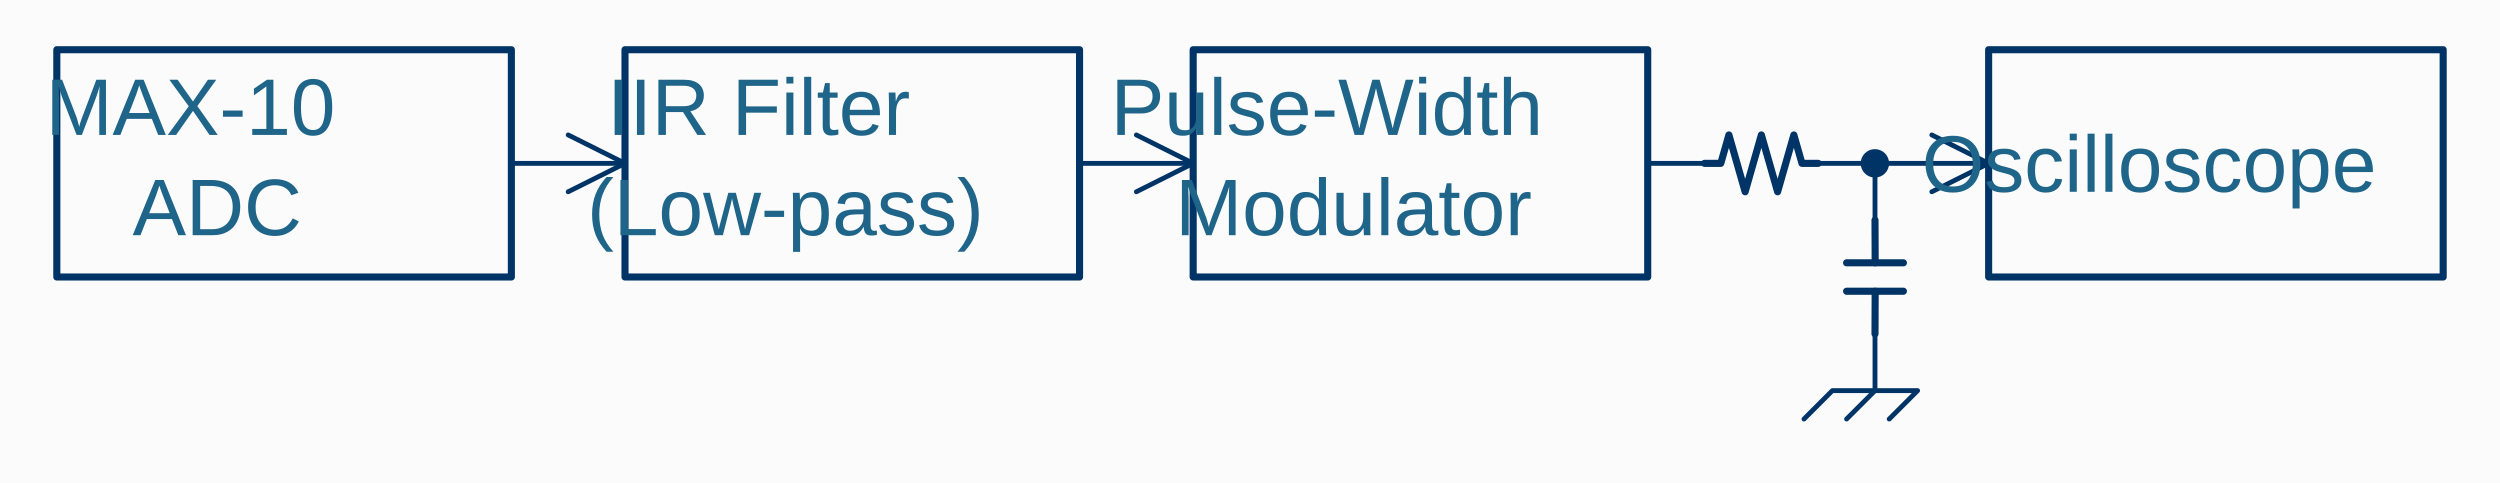
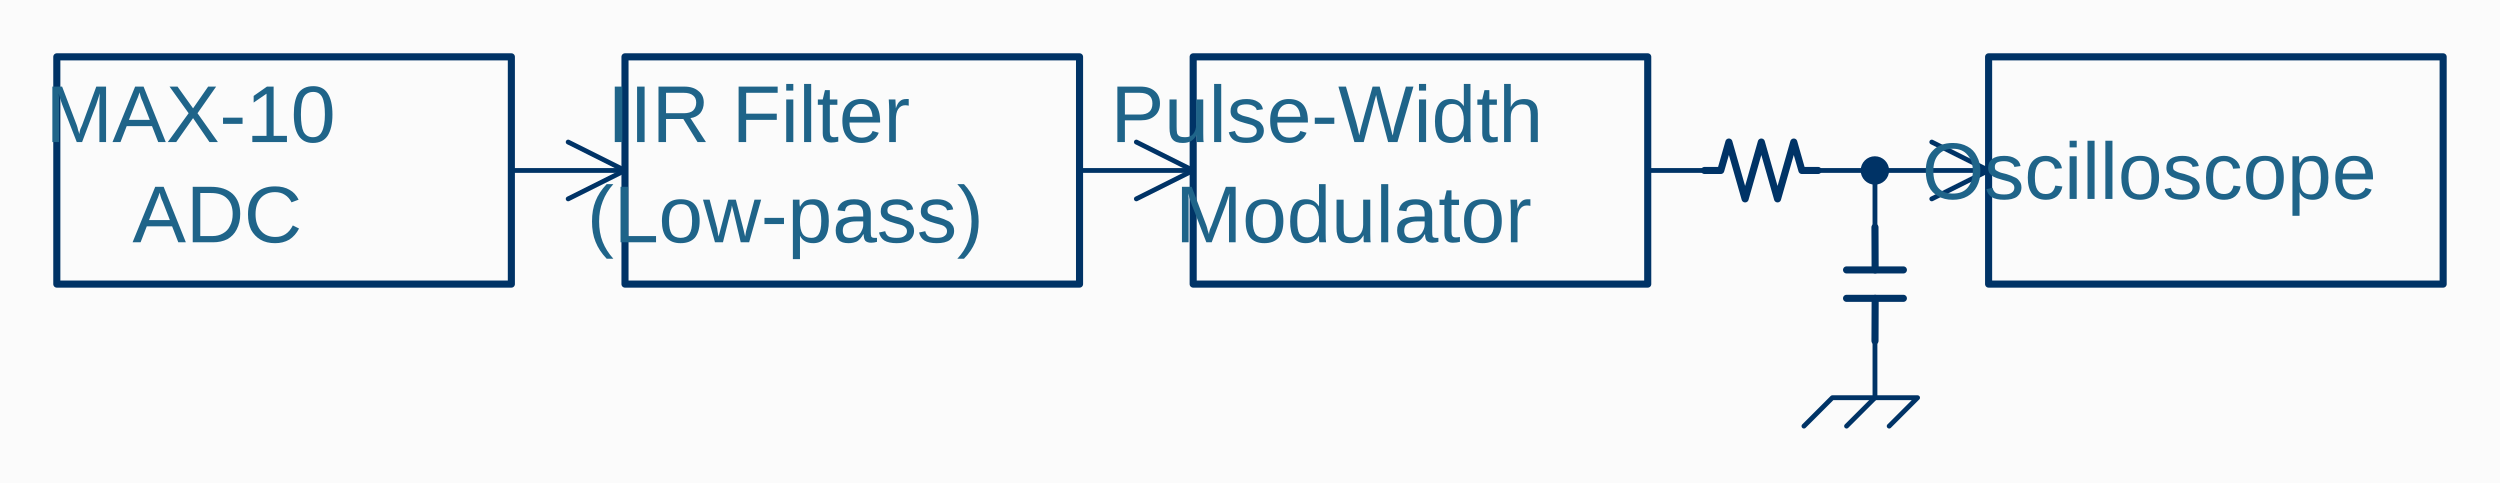
- <svg xmlns="http://www.w3.org/2000/svg" width="88mm" height="17mm" id="svg2" version="1.1">
+ <svg xmlns="http://www.w3.org/2000/svg" width="88mm" height="17mm" id="svg2" version="1.1" viewBox="0 0 88 17">
  <defs id="defs4">
    </defs>
  <g id="layer4" transform="translate(-251.3526,-620.315)">
-     <rect style="fill:#ffffff;fill-opacity:0.75" id="rect1" width="332.598" height="64.252" x="251.353" y="620.315" />
+     <rect style="fill:#ffffff;fill-opacity:0.75;stroke-width:0.265" id="rect1" width="87.999" height="17" x="251.353" y="620.315" />
  </g>
  <g id="layer1" transform="translate(-152.4712,66.76535)">
-     <rect y="-60.151" x="235.621" height="30.236" width="60.472" id="rect4081-1" style="opacity:1;fill:none;stroke:#003366;stroke-width:0.945;stroke-linecap:round;stroke-linejoin:round;stroke-miterlimit:4;stroke-dasharray:none;stroke-dashoffset:0;stroke-opacity:1" />
-     <rect style="fill:none;stroke:#003366;stroke-width:0.945;stroke-linecap:round;stroke-linejoin:round;stroke-miterlimit:4;stroke-dasharray:none;stroke-dashoffset:0;stroke-opacity:1" id="rect3887-9-2" width="60.472" height="30.236" x="160.03" y="-60.151" />
-     <rect y="-60.151" x="311.211" height="30.236" width="60.472" id="rect4081-1-2-9-4" style="fill:none;stroke:#003366;stroke-width:0.945;stroke-linecap:round;stroke-linejoin:round;stroke-miterlimit:4;stroke-dasharray:none;stroke-dashoffset:0;stroke-opacity:1" />
-     <path id="path4498" d="m 371.684,-45.033 h 7.559" style="fill:none;stroke:#003366;stroke-width:0.643;stroke-linecap:round;stroke-linejoin:round;stroke-miterlimit:4;stroke-dasharray:none;stroke-dashoffset:0;stroke-opacity:1" />
-     <path style="fill:none;stroke:#003366;stroke-width:0.643;stroke-linecap:round;stroke-linejoin:round;stroke-miterlimit:4;stroke-dasharray:none;stroke-dashoffset:0;stroke-opacity:1" d="m 401.92,-37.474 v -7.559 l -7.559,-1e-6" id="path4506" />
-     <path style="fill:none;stroke:#003366;stroke-width:0.643;stroke-linecap:round;stroke-linejoin:round;stroke-miterlimit:4;stroke-dasharray:none;stroke-dashoffset:0;stroke-opacity:1" d="m 392.471,-11.017 3.78,-3.78 h 11.339 l -3.78,3.78" id="path4508" />
-     <path style="fill:none;stroke:#003366;stroke-width:0.643;stroke-linecap:round;stroke-linejoin:round;stroke-miterlimit:4;stroke-dasharray:none;stroke-dashoffset:0;stroke-opacity:1" d="m 401.92,-14.797 -3.78,3.78" id="path4510" />
-     <path style="fill:none;stroke:#003366;stroke-width:0.643;stroke-linecap:round;stroke-linejoin:round;stroke-miterlimit:4;stroke-dasharray:none;stroke-dashoffset:0;stroke-opacity:1" d="M 401.92,-14.797 V -22.356" id="path4512" />
-     <path style="fill:none;stroke:#003366;stroke-width:0.945;stroke-linecap:round;stroke-linejoin:round;stroke-miterlimit:4;stroke-dasharray:none;stroke-dashoffset:0;stroke-opacity:1" d="m 379.243,-45.033 h 2.16 l 1.08,-3.78 2.16,7.559 2.16,-7.559 2.16,7.559 2.16,-7.559 1.08,3.78 h 2.16" id="path4504" />
-     <path style="fill:none;stroke:#003366;stroke-width:0.945;stroke-linecap:round;stroke-linejoin:round;stroke-miterlimit:4;stroke-dasharray:none;stroke-dashoffset:0;stroke-opacity:1" d="m 401.92,-37.474 0.024,5.673" id="path4532" />
-     <path style="fill:none;stroke:#003366;stroke-width:0.945;stroke-linecap:round;stroke-linejoin:round;stroke-miterlimit:4;stroke-dasharray:none;stroke-dashoffset:0;stroke-opacity:1" d="m 401.944,-28.021 -0.024,5.665" id="path4534" />
-     <path style="fill:none;stroke:#003366;stroke-width:0.945;stroke-linecap:round;stroke-linejoin:round;stroke-miterlimit:4;stroke-dasharray:none;stroke-dashoffset:0;stroke-opacity:1" d="M 405.7,-28.021 H 398.14" id="path4536" />
-     <path style="fill:none;stroke:#003366;stroke-width:0.945;stroke-linecap:round;stroke-linejoin:round;stroke-miterlimit:4;stroke-dasharray:none;stroke-dashoffset:0;stroke-opacity:1" d="m 405.7,-31.801 h -7.559" id="path4538" />
-     <path style="fill:none;stroke:#003366;stroke-width:0.643;stroke-linecap:round;stroke-linejoin:round;stroke-miterlimit:4;stroke-dasharray:none;stroke-dashoffset:0;stroke-opacity:1" d="m 401.92,-45.033 h 15.118" id="path4540" />
-     <path style="fill:none;stroke:#003366;stroke-width:0.643;stroke-linecap:round;stroke-linejoin:round;stroke-miterlimit:4;stroke-dasharray:none;stroke-dashoffset:0;stroke-opacity:1" d="m 409.479,-48.813 7.559,3.78 -7.559,3.78" id="path4542" />
-     <circle style="fill:#003366;fill-opacity:1;stroke:none;stroke-width:1.285;stroke-miterlimit:4;stroke-dasharray:none;stroke-opacity:1" id="path4105-3" cx="401.906" cy="-45.033" r="1.89" />
-     <rect y="-60.151" x="417.038" height="30.236" width="60.472" id="rect4081-1-2-9-4-1" style="fill:none;stroke:#003366;stroke-width:0.945;stroke-linecap:round;stroke-linejoin:round;stroke-miterlimit:4;stroke-dasharray:none;stroke-dashoffset:0;stroke-opacity:1" />
-     <path style="opacity:1;fill:none;stroke:#003366;stroke-width:0.643;stroke-linecap:round;stroke-linejoin:round;stroke-miterlimit:4;stroke-dasharray:none;stroke-dashoffset:0;stroke-opacity:1" d="m 296.093,-45.033 15.118,6e-6" id="path4638" />
-     <path style="opacity:1;fill:none;stroke:#003366;stroke-width:0.643;stroke-linecap:round;stroke-linejoin:round;stroke-miterlimit:4;stroke-dasharray:none;stroke-dashoffset:0;stroke-opacity:1" d="m 303.652,-48.813 7.559,3.78 -7.559,3.78" id="path4640" />
-     <path style="opacity:1;fill:none;stroke:#003366;stroke-width:0.643;stroke-linecap:round;stroke-linejoin:round;stroke-miterlimit:4;stroke-dasharray:none;stroke-dashoffset:0;stroke-opacity:1" d="m 220.503,-45.033 h 15.118" id="path4626" />
-     <path style="opacity:1;fill:none;stroke:#003366;stroke-width:0.643;stroke-linecap:round;stroke-linejoin:round;stroke-miterlimit:4;stroke-dasharray:none;stroke-dashoffset:0;stroke-opacity:1" d="m 228.062,-48.813 7.559,3.78 -7.559,3.78" id="path4628" />
+     <rect y="-64.765" x="174.471" height="8" width="16" id="rect4081-1" style="opacity:1;fill:none;stroke:#003366;stroke-width:0.25;stroke-linecap:round;stroke-linejoin:round;stroke-miterlimit:4;stroke-dasharray:none;stroke-dashoffset:0;stroke-opacity:1" />
+     <rect style="fill:none;stroke:#003366;stroke-width:0.25;stroke-linecap:round;stroke-linejoin:round;stroke-miterlimit:4;stroke-dasharray:none;stroke-dashoffset:0;stroke-opacity:1" id="rect3887-9-2" width="16" height="8" x="154.471" y="-64.765" />
+     <rect y="-64.765" x="194.471" height="8" width="16" id="rect4081-1-2-9-4" style="fill:none;stroke:#003366;stroke-width:0.25;stroke-linecap:round;stroke-linejoin:round;stroke-miterlimit:4;stroke-dasharray:none;stroke-dashoffset:0;stroke-opacity:1" />
+     <path id="path4498" d="m 210.471,-60.765 h 2" style="fill:none;stroke:#003366;stroke-width:0.17;stroke-linecap:round;stroke-linejoin:round;stroke-miterlimit:4;stroke-dasharray:none;stroke-dashoffset:0;stroke-opacity:1" />
+     <path style="fill:none;stroke:#003366;stroke-width:0.17;stroke-linecap:round;stroke-linejoin:round;stroke-miterlimit:4;stroke-dasharray:none;stroke-dashoffset:0;stroke-opacity:1" d="m 218.47,-58.765 v -2 l -2,-10e-7" id="path4506" />
+     <path style="fill:none;stroke:#003366;stroke-width:0.17;stroke-linecap:round;stroke-linejoin:round;stroke-miterlimit:4;stroke-dasharray:none;stroke-dashoffset:0;stroke-opacity:1" d="m 215.97,-51.766 1,-1 h 3 l -1,1" id="path4508" />
+     <path style="fill:none;stroke:#003366;stroke-width:0.17;stroke-linecap:round;stroke-linejoin:round;stroke-miterlimit:4;stroke-dasharray:none;stroke-dashoffset:0;stroke-opacity:1" d="m 218.47,-52.766 -1,1" id="path4510" />
+     <path style="fill:none;stroke:#003366;stroke-width:0.17;stroke-linecap:round;stroke-linejoin:round;stroke-miterlimit:4;stroke-dasharray:none;stroke-dashoffset:0;stroke-opacity:1" d="m 218.47,-52.765 v -2" id="path4512" />
+     <path style="fill:none;stroke:#003366;stroke-width:0.25;stroke-linecap:round;stroke-linejoin:round;stroke-miterlimit:4;stroke-dasharray:none;stroke-dashoffset:0;stroke-opacity:1" d="m 212.471,-60.765 h 0.571 l 0.286,-1 0.571,2 0.571,-2 0.571,2 0.571,-2 0.286,1 h 0.571" id="path4504" />
+     <path style="fill:none;stroke:#003366;stroke-width:0.25;stroke-linecap:round;stroke-linejoin:round;stroke-miterlimit:4;stroke-dasharray:none;stroke-dashoffset:0;stroke-opacity:1" d="m 218.47,-58.765 0.006,1.501" id="path4532" />
+     <path style="fill:none;stroke:#003366;stroke-width:0.25;stroke-linecap:round;stroke-linejoin:round;stroke-miterlimit:4;stroke-dasharray:none;stroke-dashoffset:0;stroke-opacity:1" d="m 218.477,-56.264 -0.006,1.499" id="path4534" />
+     <path style="fill:none;stroke:#003366;stroke-width:0.25;stroke-linecap:round;stroke-linejoin:round;stroke-miterlimit:4;stroke-dasharray:none;stroke-dashoffset:0;stroke-opacity:1" d="m 219.47,-56.264 h -2" id="path4536" />
+     <path style="fill:none;stroke:#003366;stroke-width:0.25;stroke-linecap:round;stroke-linejoin:round;stroke-miterlimit:4;stroke-dasharray:none;stroke-dashoffset:0;stroke-opacity:1" d="m 219.47,-57.264 h -2" id="path4538" />
+     <path style="fill:none;stroke:#003366;stroke-width:0.17;stroke-linecap:round;stroke-linejoin:round;stroke-miterlimit:4;stroke-dasharray:none;stroke-dashoffset:0;stroke-opacity:1" d="m 218.47,-60.765 h 4" id="path4540" />
+     <path style="fill:none;stroke:#003366;stroke-width:0.17;stroke-linecap:round;stroke-linejoin:round;stroke-miterlimit:4;stroke-dasharray:none;stroke-dashoffset:0;stroke-opacity:1" d="m 220.47,-61.765 2,1 -2,1" id="path4542" />
+     <circle style="fill:#003366;fill-opacity:1;stroke:none;stroke-width:0.34;stroke-miterlimit:4;stroke-dasharray:none;stroke-opacity:1" id="path4105-3" cx="218.467" cy="-60.765" r="0.5" />
+     <rect y="-64.765" x="222.47" height="8" width="16" id="rect4081-1-2-9-4-1" style="fill:none;stroke:#003366;stroke-width:0.25;stroke-linecap:round;stroke-linejoin:round;stroke-miterlimit:4;stroke-dasharray:none;stroke-dashoffset:0;stroke-opacity:1" />
+     <path style="opacity:1;fill:none;stroke:#003366;stroke-width:0.17;stroke-linecap:round;stroke-linejoin:round;stroke-miterlimit:4;stroke-dasharray:none;stroke-dashoffset:0;stroke-opacity:1" d="m 190.471,-60.765 4,1e-6" id="path4638" />
+     <path style="opacity:1;fill:none;stroke:#003366;stroke-width:0.17;stroke-linecap:round;stroke-linejoin:round;stroke-miterlimit:4;stroke-dasharray:none;stroke-dashoffset:0;stroke-opacity:1" d="m 192.471,-61.765 2,1 -2,1" id="path4640" />
+     <path style="opacity:1;fill:none;stroke:#003366;stroke-width:0.17;stroke-linecap:round;stroke-linejoin:round;stroke-miterlimit:4;stroke-dasharray:none;stroke-dashoffset:0;stroke-opacity:1" d="m 170.471,-60.765 h 4" id="path4626" />
+     <path style="opacity:1;fill:none;stroke:#003366;stroke-width:0.17;stroke-linecap:round;stroke-linejoin:round;stroke-miterlimit:4;stroke-dasharray:none;stroke-dashoffset:0;stroke-opacity:1" d="m 172.471,-61.765 2,1 -2,1" id="path4628" />
  </g>
  <g id="layer3" transform="translate(-251.3526,-620.315)" />
  <g id="layer2" transform="translate(-251.3526,-620.315)">
-     <text id="text4083-7" y="638.268" x="364.738" style="font-style:normal;font-variant:normal;font-weight:normal;font-stretch:normal;font-size:12.8px;line-height:0%;font-family:Arial;-inkscape-font-specification:Arial;text-align:center;letter-spacing:0px;word-spacing:0px;text-anchor:middle;opacity:1;fill:#1f6489;fill-opacity:1;stroke:none;stroke-width:1.067" xml:space="preserve">
-       <tspan y="638.268" x="364.738" id="tspan4150" style="font-size:10.667px;line-height:1.25;stroke-width:1.067">IIR Filter</tspan>
-       <tspan y="651.601" x="364.738" id="tspan3139" style="font-size:10.667px;line-height:1.25;stroke-width:1.067">(Low-pass)</tspan>
+     <text id="text4083-7" y="625.315" x="281.352" style="font-style:normal;font-variant:normal;font-weight:normal;font-stretch:normal;font-size:3.387px;line-height:0%;font-family:Arial;-inkscape-font-specification:Arial;text-align:center;letter-spacing:0px;word-spacing:0px;text-anchor:middle;opacity:1;fill:#1f6489;fill-opacity:1;stroke:none;stroke-width:0.282" xml:space="preserve">
+       <tspan y="625.315" x="281.352" id="tspan4150" style="font-size:2.822px;line-height:1.25;stroke-width:0.282">IIR Filter</tspan>
+       <tspan y="628.843" x="281.352" id="tspan3139" style="font-size:2.822px;line-height:1.25;stroke-width:0.282">(Low-pass)</tspan>
    </text>
-     <text xml:space="preserve" style="font-style:normal;font-variant:normal;font-weight:normal;font-stretch:normal;font-size:12.8px;line-height:0%;font-family:Arial;-inkscape-font-specification:Arial;text-align:center;letter-spacing:0px;word-spacing:0px;text-anchor:middle;fill:#1f6489;fill-opacity:1;stroke:none;stroke-width:1.067" x="289.148" y="638.268" id="text3889-4-4">
-       <tspan x="289.148" y="638.268" id="tspan4035" style="font-size:10.667px;line-height:1.25;stroke-width:1.067">MAX-10</tspan>
-       <tspan x="289.148" y="651.601" id="tspan4039" style="font-size:10.667px;line-height:1.25;stroke-width:1.067">ADC</tspan>
+     <text xml:space="preserve" style="font-style:normal;font-variant:normal;font-weight:normal;font-stretch:normal;font-size:3.387px;line-height:0%;font-family:Arial;-inkscape-font-specification:Arial;text-align:center;letter-spacing:0px;word-spacing:0px;text-anchor:middle;fill:#1f6489;fill-opacity:1;stroke:none;stroke-width:0.282" x="261.353" y="625.315" id="text3889-4-4">
+       <tspan x="261.353" y="625.315" id="tspan4035" style="font-size:2.822px;line-height:1.25;stroke-width:0.282">MAX-10</tspan>
+       <tspan x="261.353" y="628.843" id="tspan4039" style="font-size:2.822px;line-height:1.25;stroke-width:0.282">ADC</tspan>
    </text>
-     <text id="text4083-7-1-5-1" y="638.268" x="440.329" style="font-style:normal;font-variant:normal;font-weight:normal;font-stretch:normal;font-size:12.8px;line-height:0%;font-family:Arial;-inkscape-font-specification:Arial;text-align:center;letter-spacing:0px;word-spacing:0px;text-anchor:middle;fill:#1f6489;fill-opacity:1;stroke:none;stroke-width:1.067" xml:space="preserve">
-       <tspan y="638.268" x="440.329" id="tspan4386-3" style="font-size:10.667px;line-height:1.25;stroke-width:1.067">Pulse-Width</tspan>
-       <tspan y="651.601" x="440.329" id="tspan4460" style="font-size:10.667px;line-height:1.25;stroke-width:1.067">Modulator</tspan>
+     <text id="text4083-7-1-5-1" y="625.315" x="301.352" style="font-style:normal;font-variant:normal;font-weight:normal;font-stretch:normal;font-size:3.387px;line-height:0%;font-family:Arial;-inkscape-font-specification:Arial;text-align:center;letter-spacing:0px;word-spacing:0px;text-anchor:middle;fill:#1f6489;fill-opacity:1;stroke:none;stroke-width:0.282" xml:space="preserve">
+       <tspan y="625.315" x="301.352" id="tspan4386-3" style="font-size:2.822px;line-height:1.25;stroke-width:0.282">Pulse-Width</tspan>
+       <tspan y="628.843" x="301.352" id="tspan4460" style="font-size:2.822px;line-height:1.25;stroke-width:0.282">Modulator</tspan>
    </text>
-     <text id="text4083-7-1-5-1-9" y="645.827" x="546.156" style="font-style:normal;font-variant:normal;font-weight:normal;font-stretch:normal;font-size:12.8px;line-height:0%;font-family:Arial;-inkscape-font-specification:Arial;text-align:center;letter-spacing:0px;word-spacing:0px;text-anchor:middle;fill:#1f6489;fill-opacity:1;stroke:none;stroke-width:1.067" xml:space="preserve">
-       <tspan y="645.827" x="546.156" id="tspan4460-6" style="font-size:10.667px;line-height:1.25;stroke-width:1.067">Oscilloscope</tspan>
+     <text id="text4083-7-1-5-1-9" y="627.315" x="329.352" style="font-style:normal;font-variant:normal;font-weight:normal;font-stretch:normal;font-size:3.387px;line-height:0%;font-family:Arial;-inkscape-font-specification:Arial;text-align:center;letter-spacing:0px;word-spacing:0px;text-anchor:middle;fill:#1f6489;fill-opacity:1;stroke:none;stroke-width:0.282" xml:space="preserve">
+       <tspan y="627.315" x="329.352" id="tspan4460-6" style="font-size:2.822px;line-height:1.25;stroke-width:0.282">Oscilloscope</tspan>
    </text>
    <g id="layer3-9" transform="translate(-226.9914,-55.52558)" />
  </g>
</svg>
